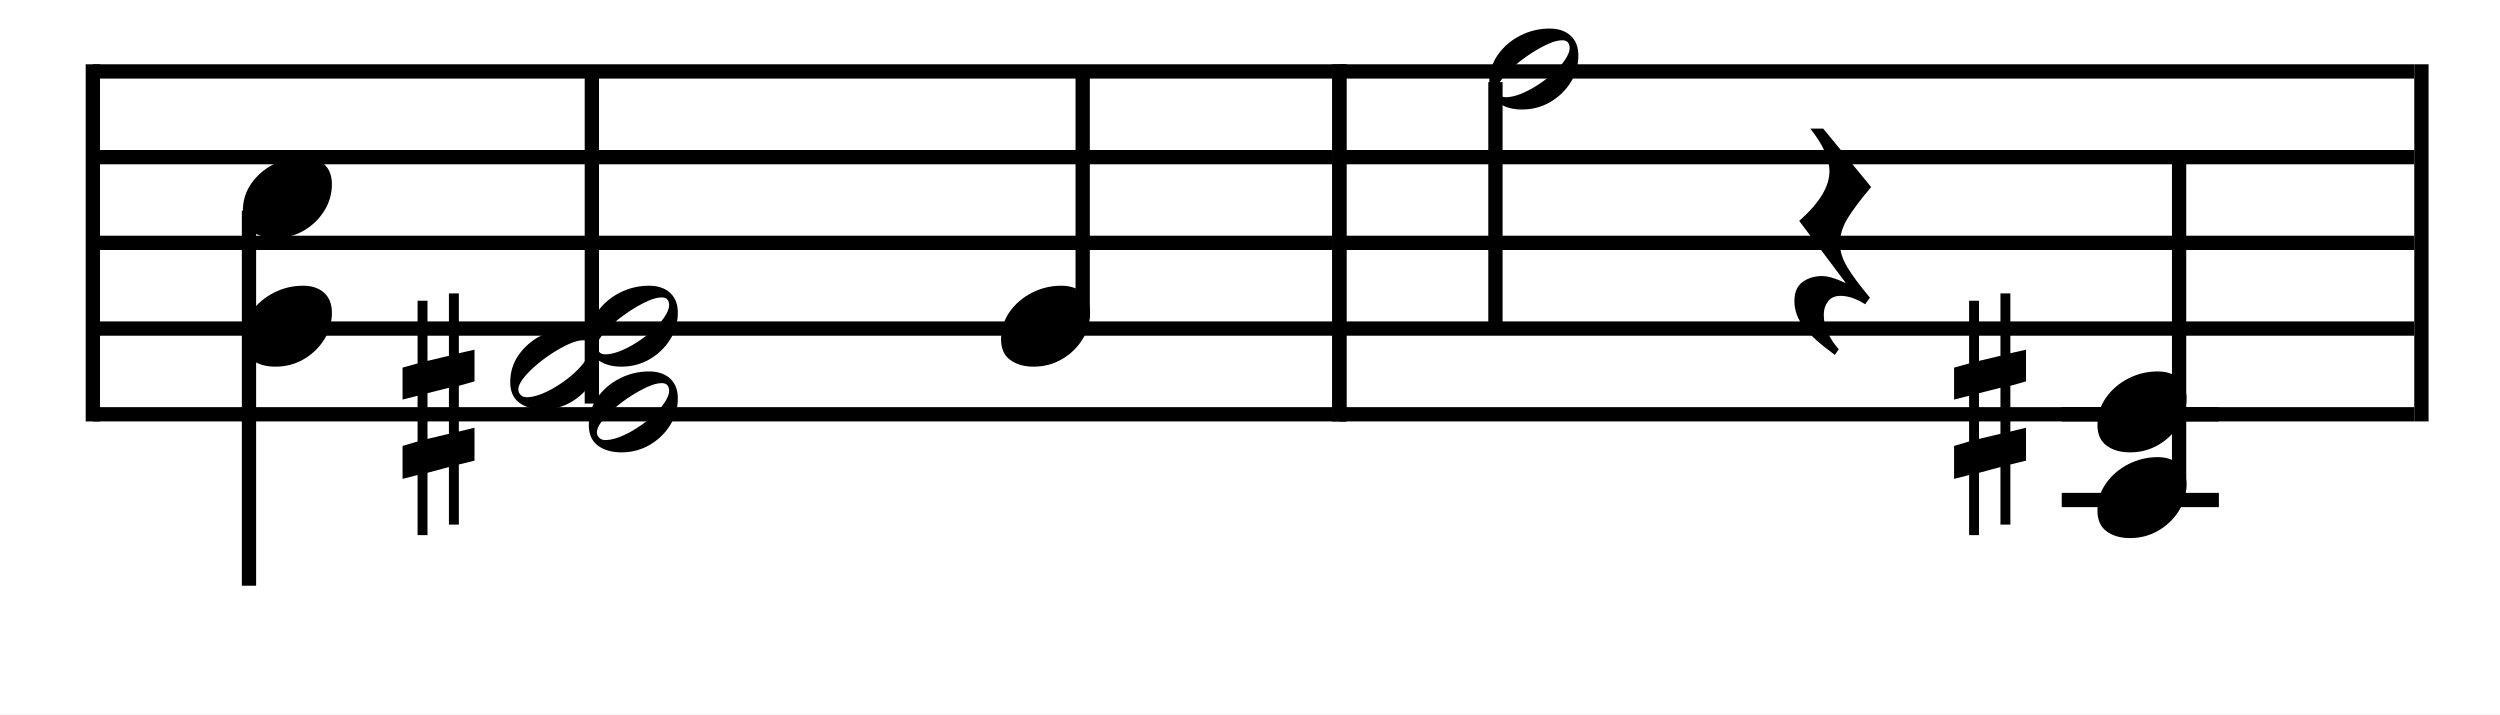
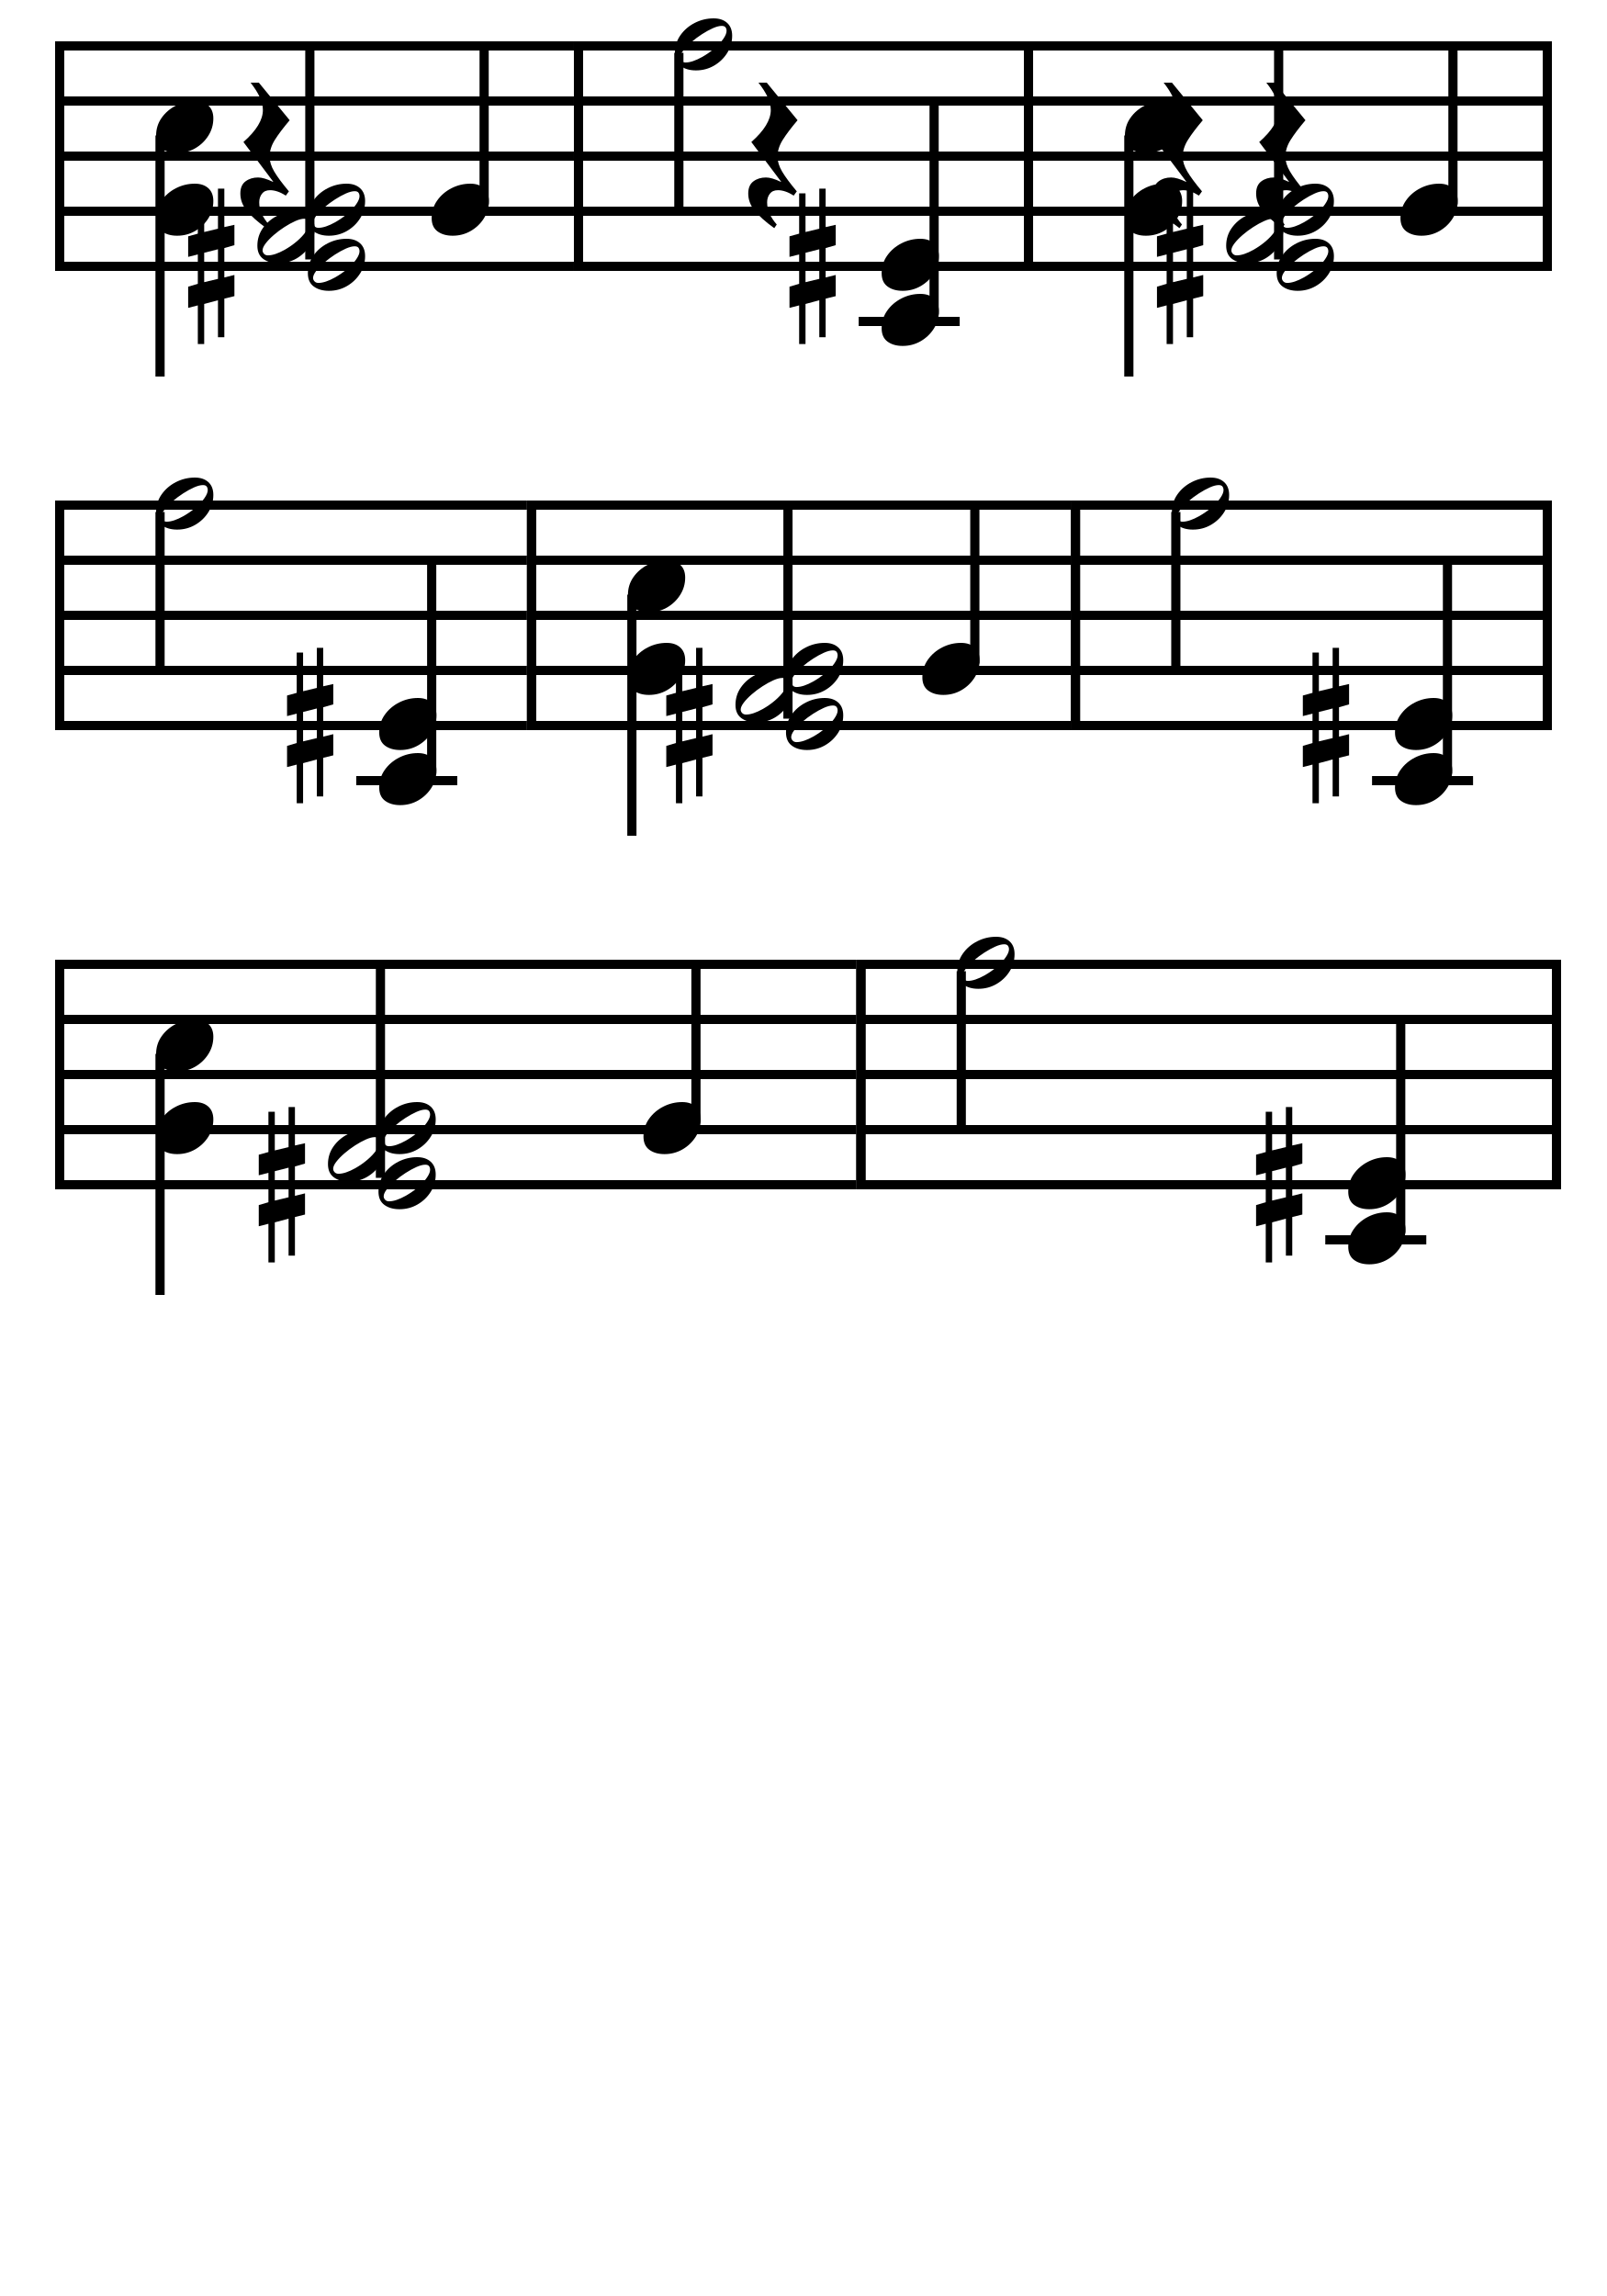
- <svg xmlns="http://www.w3.org/2000/svg" height="100" width="350">
-   <rect fill="#fff" height="100" width="350" x="0" y="0" />
+ <svg xmlns="http://www.w3.org/2000/svg" height="500" width="350">
+   <rect fill="#fff" height="500" width="350" x="0" y="0" />
  <path d="M38.575 33.332Q36.56 33.332,35.28 32.388Q34 31.443,34 29.513Q34 27.372,35.196 25.672Q36.392 23.973,38.323 22.986Q40.253 22,42.436 22Q44.283 22,45.374 22.986Q46.465 23.973,46.465 25.777Q46.465 27.834,45.374 29.555Q44.283 31.275,42.499 32.304Q40.715 33.332,38.575 33.332Z" fill="#000" />
  <path d="M38.575 51.332Q36.56 51.332,35.28 50.388Q34 49.443,34 47.513Q34 45.372,35.196 43.672Q36.392 41.973,38.323 40.986Q40.253 40,42.436 40Q44.283 40,45.374 40.986Q46.465 41.973,46.465 43.777Q46.465 45.834,45.374 47.555Q44.283 49.275,42.499 50.304Q40.715 51.332,38.575 51.332Z" fill="#000" />
  <line stroke="#000" stroke-width="2" x1="34.857" x2="34.857" y1="29.5" y2="82" />
-   <path d="M58.462 61.805L58.462 55.403L56.358 55.941L56.358 51.464L58.462 50.882L58.462 42.107L59.85 42.107L59.85 50.524L62.849 49.807L62.849 41.078L64.237 41.078L64.237 49.449L66.431 48.957L66.431 53.389L64.237 54.016L64.237 60.417L66.431 59.88L66.431 64.491L64.237 65.029L64.237 73.445L62.849 73.445L62.849 65.387L59.85 66.193L59.85 74.922L58.462 74.922L58.462 66.506L56.358 67.043L56.358 62.432L58.462 61.805ZM62.849 60.731L62.849 54.284L59.85 55.045L59.85 61.447L62.849 60.731Z" fill="#000" />
-   <path d="M87.005 63.332Q84.991 63.332,83.711 62.388Q82.431 61.443,82.431 59.513Q82.431 57.372,83.627 55.672Q84.823 53.973,86.753 52.986Q88.684 52,90.866 52Q92.713 52,93.804 52.986Q94.896 53.973,94.896 55.777Q94.896 57.834,93.804 59.555Q92.713 61.275,90.929 62.304Q89.146 63.332,87.005 63.332ZM83.564 60.52Q83.564 60.94,83.878 61.275Q84.193 61.611,84.739 61.611Q86.208 61.611,88.39 60.394Q89.859 59.555,91.055 58.526Q92.251 57.498,92.965 56.47Q93.678 55.442,93.678 54.728Q93.678 54.266,93.448 53.952Q93.217 53.637,92.629 53.637Q91.832 53.637,90.699 54.14Q89.565 54.644,88.327 55.442Q87.089 56.239,85.998 57.183Q84.907 58.128,84.235 59.009Q83.564 59.89,83.564 60.52Z" fill="#000" />
-   <path d="M76.005 57.332Q73.991 57.332,72.711 56.388Q71.431 55.443,71.431 53.513Q71.431 51.372,72.627 49.672Q73.823 47.973,75.753 46.986Q77.684 46,79.866 46Q81.713 46,82.804 46.986Q83.896 47.973,83.896 49.777Q83.896 51.834,82.804 53.555Q81.713 55.275,79.929 56.304Q78.146 57.332,76.005 57.332ZM72.564 54.52Q72.564 54.94,72.878 55.275Q73.193 55.611,73.739 55.611Q75.208 55.611,77.39 54.394Q78.859 53.555,80.055 52.526Q81.251 51.498,81.965 50.47Q82.678 49.442,82.678 48.728Q82.678 48.266,82.448 47.952Q82.217 47.637,81.629 47.637Q80.832 47.637,79.699 48.14Q78.565 48.644,77.327 49.442Q76.089 50.239,74.998 51.183Q73.907 52.128,73.235 53.009Q72.564 53.89,72.564 54.52Z" fill="#000" />
-   <path d="M87.005 51.332Q84.991 51.332,83.711 50.388Q82.431 49.443,82.431 47.513Q82.431 45.372,83.627 43.672Q84.823 41.973,86.753 40.986Q88.684 40,90.866 40Q92.713 40,93.804 40.986Q94.896 41.973,94.896 43.777Q94.896 45.834,93.804 47.555Q92.713 49.275,90.929 50.304Q89.146 51.332,87.005 51.332ZM83.564 48.52Q83.564 48.94,83.878 49.275Q84.193 49.611,84.739 49.611Q86.208 49.611,88.39 48.394Q89.859 47.555,91.055 46.526Q92.251 45.498,92.965 44.47Q93.678 43.442,93.678 42.728Q93.678 42.266,93.448 41.952Q93.217 41.637,92.629 41.637Q91.832 41.637,90.699 42.14Q89.565 42.644,88.327 43.442Q87.089 44.239,85.998 45.183Q84.907 46.128,84.235 47.009Q83.564 47.89,83.564 48.52Z" fill="#000" />
-   <line stroke="#000" stroke-width="2" x1="82.859" x2="82.859" y1="10" y2="56.5" />
-   <path d="M144.721 51.332Q142.706 51.332,141.426 50.388Q140.146 49.443,140.146 47.513Q140.146 45.372,141.342 43.672Q142.538 41.973,144.469 40.986Q146.4 40,148.582 40Q150.429 40,151.52 40.986Q152.611 41.973,152.611 43.777Q152.611 45.834,151.52 47.555Q150.429 49.275,148.645 50.304Q146.861 51.332,144.721 51.332Z" fill="#000" />
-   <line stroke="#000" stroke-width="2" x1="151.575" x2="151.575" y1="10" y2="44.5" />
-   <line stroke="#000" stroke-width="2" x1="13" x2="186.504" y1="10" y2="10" />
-   <line stroke="#000" stroke-width="2" x1="13" x2="186.504" y1="22" y2="22" />
-   <line stroke="#000" stroke-width="2" x1="13" x2="186.504" y1="34" y2="34" />
-   <line stroke="#000" stroke-width="2" x1="13" x2="186.504" y1="46" y2="46" />
-   <line stroke="#000" stroke-width="2" x1="13" x2="186.504" y1="58" y2="58" />
+   <path d="M43.085 61.805L43.085 55.403L40.981 55.941L40.981 51.464L43.085 50.882L43.085 42.107L44.473 42.107L44.473 50.524L47.472 49.807L47.472 41.078L48.86 41.078L48.86 49.449L51.054 48.957L51.054 53.389L48.86 54.016L48.86 60.417L51.054 59.88L51.054 64.491L48.86 65.029L48.86 73.445L47.472 73.445L47.472 65.387L44.473 66.193L44.473 74.922L43.085 74.922L43.085 66.506L40.981 67.043L40.981 62.432L43.085 61.805ZM47.472 60.731L47.472 54.284L44.473 55.045L44.473 61.447L47.472 60.731Z" fill="#000" />
+   <path d="M71.628 63.332Q69.614 63.332,68.334 62.388Q67.054 61.443,67.054 59.513Q67.054 57.372,68.25 55.672Q69.446 53.973,71.377 52.986Q73.307 52,75.49 52Q77.336 52,78.428 52.986Q79.519 53.973,79.519 55.777Q79.519 57.834,78.428 59.555Q77.336 61.275,75.553 62.304Q73.769 63.332,71.628 63.332ZM68.187 60.52Q68.187 60.94,68.502 61.275Q68.816 61.611,69.362 61.611Q70.831 61.611,73.013 60.394Q74.482 59.555,75.679 58.526Q76.875 57.498,77.588 56.47Q78.302 55.442,78.302 54.728Q78.302 54.266,78.071 53.952Q77.84 53.637,77.252 53.637Q76.455 53.637,75.322 54.14Q74.189 54.644,72.95 55.442Q71.712 56.239,70.621 57.183Q69.53 58.128,68.858 59.009Q68.187 59.89,68.187 60.52Z" fill="#000" />
+   <path d="M60.628 57.332Q58.614 57.332,57.334 56.388Q56.054 55.443,56.054 53.513Q56.054 51.372,57.25 49.672Q58.446 47.973,60.377 46.986Q62.307 46,64.49 46Q66.336 46,67.428 46.986Q68.519 47.973,68.519 49.777Q68.519 51.834,67.428 53.555Q66.336 55.275,64.553 56.304Q62.769 57.332,60.628 57.332ZM57.187 54.52Q57.187 54.94,57.502 55.275Q57.816 55.611,58.362 55.611Q59.831 55.611,62.013 54.394Q63.482 53.555,64.679 52.526Q65.875 51.498,66.588 50.47Q67.302 49.442,67.302 48.728Q67.302 48.266,67.071 47.952Q66.84 47.637,66.252 47.637Q65.455 47.637,64.322 48.14Q63.189 48.644,61.95 49.442Q60.712 50.239,59.621 51.183Q58.53 52.128,57.858 53.009Q57.187 53.89,57.187 54.52Z" fill="#000" />
+   <path d="M71.628 51.332Q69.614 51.332,68.334 50.388Q67.054 49.443,67.054 47.513Q67.054 45.372,68.25 43.672Q69.446 41.973,71.377 40.986Q73.307 40,75.49 40Q77.336 40,78.428 40.986Q79.519 41.973,79.519 43.777Q79.519 45.834,78.428 47.555Q77.336 49.275,75.553 50.304Q73.769 51.332,71.628 51.332ZM68.187 48.52Q68.187 48.94,68.502 49.275Q68.816 49.611,69.362 49.611Q70.831 49.611,73.013 48.394Q74.482 47.555,75.679 46.526Q76.875 45.498,77.588 44.47Q78.302 43.442,78.302 42.728Q78.302 42.266,78.071 41.952Q77.84 41.637,77.252 41.637Q76.455 41.637,75.322 42.14Q74.189 42.644,72.95 43.442Q71.712 44.239,70.621 45.183Q69.53 46.128,68.858 47.009Q68.187 47.89,68.187 48.52Z" fill="#000" />
+   <line stroke="#000" stroke-width="2" x1="67.482" x2="67.482" y1="10" y2="56.5" />
+   <path d="M98.59 51.332Q96.576 51.332,95.296 50.388Q94.016 49.443,94.016 47.513Q94.016 45.372,95.212 43.672Q96.408 41.973,98.339 40.986Q100.269 40,102.452 40Q104.298 40,105.39 40.986Q106.481 41.973,106.481 43.777Q106.481 45.834,105.39 47.555Q104.298 49.275,102.515 50.304Q100.731 51.332,98.59 51.332Z" fill="#000" />
+   <line stroke="#000" stroke-width="2" x1="105.444" x2="105.444" y1="10" y2="44.5" />
+   <line stroke="#000" stroke-width="2" x1="13" x2="124.997" y1="10" y2="10" />
+   <line stroke="#000" stroke-width="2" x1="13" x2="124.997" y1="22" y2="22" />
+   <line stroke="#000" stroke-width="2" x1="13" x2="124.997" y1="34" y2="34" />
+   <line stroke="#000" stroke-width="2" x1="13" x2="124.997" y1="46" y2="46" />
+   <line stroke="#000" stroke-width="2" x1="13" x2="124.997" y1="58" y2="58" />
  <line stroke="#000" stroke-width="2" x1="13" x2="13" y1="9" y2="59" />
-   <line stroke="#000" stroke-width="2" x1="187.504" x2="187.504" y1="9" y2="59" />
-   <path d="M213.079 15.332Q211.064 15.332,209.784 14.388Q208.504 13.443,208.504 11.513Q208.504 9.372,209.7 7.672Q210.896 5.973,212.827 4.986Q214.757 4,216.94 4Q218.786 4,219.878 4.986Q220.969 5.973,220.969 7.777Q220.969 9.834,219.878 11.555Q218.786 13.275,217.003 14.304Q215.219 15.332,213.079 15.332ZM209.637 12.52Q209.637 12.94,209.952 13.275Q210.267 13.611,210.812 13.611Q212.281 13.611,214.464 12.394Q215.933 11.555,217.129 10.526Q218.325 9.498,219.038 8.47Q219.752 7.442,219.752 6.728Q219.752 6.266,219.521 5.952Q219.29 5.637,218.702 5.637Q217.905 5.637,216.772 6.14Q215.639 6.644,214.401 7.442Q213.162 8.239,212.071 9.183Q210.98 10.128,210.309 11.009Q209.637 11.89,209.637 12.52Z" fill="#000" />
-   <line stroke="#000" stroke-width="2" x1="209.361" x2="209.361" y1="11.5" y2="46" />
+   <line stroke="#000" stroke-width="2" x1="125.997" x2="125.997" y1="9" y2="59" />
+   <path d="M151.571 15.332Q149.557 15.332,148.277 14.388Q146.997 13.443,146.997 11.513Q146.997 9.372,148.193 7.672Q149.389 5.973,151.32 4.986Q153.25 4,155.433 4Q157.279 4,158.37 4.986Q159.462 5.973,159.462 7.777Q159.462 9.834,158.37 11.555Q157.279 13.275,155.496 14.304Q153.712 15.332,151.571 15.332ZM148.13 12.52Q148.13 12.94,148.445 13.275Q148.759 13.611,149.305 13.611Q150.774 13.611,152.956 12.394Q154.425 11.555,155.621 10.526Q156.818 9.498,157.531 8.47Q158.245 7.442,158.245 6.728Q158.245 6.266,158.014 5.952Q157.783 5.637,157.195 5.637Q156.398 5.637,155.265 6.14Q154.132 6.644,152.893 7.442Q151.655 8.239,150.564 9.183Q149.473 10.128,148.801 11.009Q148.13 11.89,148.13 12.52Z" fill="#000" />
+   <line stroke="#000" stroke-width="2" x1="147.854" x2="147.854" y1="11.5" y2="46" />
+   <path d="M166.993 18L173.708 26.184Q171.609 28.66,170.476 30.465Q169.343 32.27,169.343 34.116Q169.343 35.669,170.35 37.369Q171.358 39.069,173.54 41.671L172.869 42.594Q171.022 41.419,169.427 41.419Q168.252 41.419,167.664 42.196Q167.077 42.972,167.077 44.063Q167.077 45.406,167.643 46.602Q168.21 47.799,169.175 48.89L168.63 49.687Q165.734 47.589,164.349 45.868Q162.964 44.147,162.964 42.133Q162.964 40.328,164.097 39.489Q165.23 38.649,166.825 38.649Q168.084 38.649,170.098 39.614L170.098 39.531L163.635 30.927Q167.874 27.191,167.874 23.96Q167.874 21.4,165.188 18L166.993 18Z" fill="#000" />
+   <path d="M174.051 61.805L174.051 55.403L171.947 55.941L171.947 51.464L174.051 50.882L174.051 42.107L175.439 42.107L175.439 50.524L178.438 49.807L178.438 41.078L179.826 41.078L179.826 49.449L182.02 48.957L182.02 53.389L179.826 54.016L179.826 60.417L182.02 59.88L182.02 64.491L179.826 65.029L179.826 73.445L178.438 73.445L178.438 65.387L175.439 66.193L175.439 74.922L174.051 74.922L174.051 66.506L171.947 67.043L171.947 62.432L174.051 61.805ZM178.438 60.731L178.438 54.284L175.439 55.045L175.439 61.447L178.438 60.731Z" fill="#000" />
+   <path d="M196.595 75.332Q194.58 75.332,193.3 74.388Q192.02 73.443,192.02 71.513Q192.02 69.372,193.216 67.672Q194.412 65.973,196.343 64.986Q198.273 64,200.456 64Q202.302 64,203.394 64.986Q204.485 65.973,204.485 67.777Q204.485 69.834,203.394 71.555Q202.302 73.275,200.519 74.304Q198.735 75.332,196.595 75.332Z" fill="#000" />
+   <path d="M196.595 63.332Q194.58 63.332,193.3 62.388Q192.02 61.443,192.02 59.513Q192.02 57.372,193.216 55.672Q194.412 53.973,196.343 52.986Q198.273 52,200.456 52Q202.302 52,203.394 52.986Q204.485 53.973,204.485 55.777Q204.485 57.834,203.394 59.555Q202.302 61.275,200.519 62.304Q198.735 63.332,196.595 63.332Z" fill="#000" />
+   <line stroke="#000" stroke-width="2" x1="187.02" x2="209.02" y1="58" y2="58" />
+   <line stroke="#000" stroke-width="2" x1="187.02" x2="209.02" y1="70" y2="70" />
+   <line stroke="#000" stroke-width="2" x1="203.448" x2="203.448" y1="22" y2="68.5" />
+   <line stroke="#000" stroke-width="2" x1="125.997" x2="223.003" y1="10" y2="10" />
+   <line stroke="#000" stroke-width="2" x1="125.997" x2="223.003" y1="22" y2="22" />
+   <line stroke="#000" stroke-width="2" x1="125.997" x2="223.003" y1="34" y2="34" />
+   <line stroke="#000" stroke-width="2" x1="125.997" x2="223.003" y1="46" y2="46" />
+   <line stroke="#000" stroke-width="2" x1="125.997" x2="223.003" y1="58" y2="58" />
+   <line stroke="#000" stroke-width="2" x1="125.997" x2="125.997" y1="9" y2="59" />
+   <line stroke="#000" stroke-width="2" x1="224.003" x2="224.003" y1="9" y2="59" />
+   <path d="M249.578 33.332Q247.563 33.332,246.283 32.388Q245.003 31.443,245.003 29.513Q245.003 27.372,246.199 25.672Q247.396 23.973,249.326 22.986Q251.257 22,253.439 22Q255.286 22,256.377 22.986Q257.468 23.973,257.468 25.777Q257.468 27.834,256.377 29.555Q255.286 31.275,253.502 32.304Q251.718 33.332,249.578 33.332Z" fill="#000" />
+   <path d="M249.578 51.332Q247.563 51.332,246.283 50.388Q245.003 49.443,245.003 47.513Q245.003 45.372,246.199 43.672Q247.396 41.973,249.326 40.986Q251.257 40,253.439 40Q255.286 40,256.377 40.986Q257.468 41.973,257.468 43.777Q257.468 45.834,256.377 47.555Q255.286 49.275,253.502 50.304Q251.718 51.332,249.578 51.332Z" fill="#000" />
+   <line stroke="#000" stroke-width="2" x1="245.86" x2="245.86" y1="29.5" y2="82" />
+   <path d="M254.088 61.805L254.088 55.403L251.984 55.941L251.984 51.464L254.088 50.882L254.088 42.107L255.476 42.107L255.476 50.524L258.476 49.807L258.476 41.078L259.863 41.078L259.863 49.449L262.057 48.957L262.057 53.389L259.863 54.016L259.863 60.417L262.057 59.88L262.057 64.491L259.863 65.029L259.863 73.445L258.476 73.445L258.476 65.387L255.476 66.193L255.476 74.922L254.088 74.922L254.088 66.506L251.984 67.043L251.984 62.432L254.088 61.805ZM258.476 60.731L258.476 54.284L255.476 55.045L255.476 61.447L258.476 60.731Z" fill="#000" />
+   <path d="M282.632 63.332Q280.617 63.332,279.337 62.388Q278.057 61.443,278.057 59.513Q278.057 57.372,279.253 55.672Q280.449 53.973,282.38 52.986Q284.311 52,286.493 52Q288.34 52,289.431 52.986Q290.522 53.973,290.522 55.777Q290.522 57.834,289.431 59.555Q288.34 61.275,286.556 62.304Q284.772 63.332,282.632 63.332ZM279.19 60.52Q279.19 60.94,279.505 61.275Q279.82 61.611,280.365 61.611Q281.834 61.611,284.017 60.394Q285.486 59.555,286.682 58.526Q287.878 57.498,288.591 56.47Q289.305 55.442,289.305 54.728Q289.305 54.266,289.074 53.952Q288.843 53.637,288.256 53.637Q287.458 53.637,286.325 54.14Q285.192 54.644,283.954 55.442Q282.716 56.239,281.624 57.183Q280.533 58.128,279.862 59.009Q279.19 59.89,279.19 60.52Z" fill="#000" />
+   <path d="M271.632 57.332Q269.617 57.332,268.337 56.388Q267.057 55.443,267.057 53.513Q267.057 51.372,268.253 49.672Q269.449 47.973,271.38 46.986Q273.311 46,275.493 46Q277.34 46,278.431 46.986Q279.522 47.973,279.522 49.777Q279.522 51.834,278.431 53.555Q277.34 55.275,275.556 56.304Q273.772 57.332,271.632 57.332ZM268.19 54.52Q268.19 54.94,268.505 55.275Q268.82 55.611,269.365 55.611Q270.834 55.611,273.017 54.394Q274.486 53.555,275.682 52.526Q276.878 51.498,277.591 50.47Q278.305 49.442,278.305 48.728Q278.305 48.266,278.074 47.952Q277.843 47.637,277.256 47.637Q276.458 47.637,275.325 48.14Q274.192 48.644,272.954 49.442Q271.716 50.239,270.624 51.183Q269.533 52.128,268.862 53.009Q268.19 53.89,268.19 54.52Z" fill="#000" />
+   <path d="M282.632 51.332Q280.617 51.332,279.337 50.388Q278.057 49.443,278.057 47.513Q278.057 45.372,279.253 43.672Q280.449 41.973,282.38 40.986Q284.311 40,286.493 40Q288.34 40,289.431 40.986Q290.522 41.973,290.522 43.777Q290.522 45.834,289.431 47.555Q288.34 49.275,286.556 50.304Q284.772 51.332,282.632 51.332ZM279.19 48.52Q279.19 48.94,279.505 49.275Q279.82 49.611,280.365 49.611Q281.834 49.611,284.017 48.394Q285.486 47.555,286.682 46.526Q287.878 45.498,288.591 44.47Q289.305 43.442,289.305 42.728Q289.305 42.266,289.074 41.952Q288.843 41.637,288.256 41.637Q287.458 41.637,286.325 42.14Q285.192 42.644,283.954 43.442Q282.716 44.239,281.624 45.183Q280.533 46.128,279.862 47.009Q279.19 47.89,279.19 48.52Z" fill="#000" />
+   <line stroke="#000" stroke-width="2" x1="278.486" x2="278.486" y1="10" y2="56.5" />
+   <path d="M309.594 51.332Q307.579 51.332,306.299 50.388Q305.019 49.443,305.019 47.513Q305.019 45.372,306.215 43.672Q307.411 41.973,309.342 40.986Q311.273 40,313.455 40Q315.302 40,316.393 40.986Q317.484 41.973,317.484 43.777Q317.484 45.834,316.393 47.555Q315.302 49.275,313.518 50.304Q311.734 51.332,309.594 51.332Z" fill="#000" />
+   <line stroke="#000" stroke-width="2" x1="316.448" x2="316.448" y1="10" y2="44.5" />
+   <line stroke="#000" stroke-width="2" x1="224.003" x2="336" y1="10" y2="10" />
+   <line stroke="#000" stroke-width="2" x1="224.003" x2="336" y1="22" y2="22" />
+   <line stroke="#000" stroke-width="2" x1="224.003" x2="336" y1="34" y2="34" />
+   <line stroke="#000" stroke-width="2" x1="224.003" x2="336" y1="46" y2="46" />
+   <line stroke="#000" stroke-width="2" x1="224.003" x2="336" y1="58" y2="58" />
+   <line stroke="#000" stroke-width="2" x1="224.003" x2="224.003" y1="9" y2="59" />
+   <line stroke="#000" stroke-width="2" x1="337" x2="337" y1="9" y2="59" />
+   <path d="M38.575 115.332Q36.56 115.332,35.28 114.388Q34 113.443,34 111.513Q34 109.372,35.196 107.672Q36.392 105.973,38.323 104.986Q40.253 104,42.436 104Q44.283 104,45.374 104.986Q46.465 105.973,46.465 107.777Q46.465 109.834,45.374 111.555Q44.283 113.275,42.499 114.304Q40.715 115.332,38.575 115.332ZM35.133 112.52Q35.133 112.94,35.448 113.275Q35.763 113.611,36.308 113.611Q37.777 113.611,39.96 112.394Q41.429 111.555,42.625 110.526Q43.821 109.498,44.534 108.47Q45.248 107.442,45.248 106.728Q45.248 106.266,45.017 105.952Q44.786 105.637,44.199 105.637Q43.401 105.637,42.268 106.14Q41.135 106.644,39.897 107.442Q38.659 108.239,37.567 109.183Q36.476 110.128,35.805 111.009Q35.133 111.89,35.133 112.52Z" fill="#000" />
+   <line stroke="#000" stroke-width="2" x1="34.857" x2="34.857" y1="111.5" y2="146" />
+   <path d="M56.375 18L63.091 26.184Q60.992 28.66,59.859 30.465Q58.726 32.27,58.726 34.116Q58.726 35.669,59.733 37.369Q60.74 39.069,62.923 41.671L62.251 42.594Q60.405 41.419,58.81 41.419Q57.635 41.419,57.047 42.196Q56.459 42.972,56.459 44.063Q56.459 45.406,57.026 46.602Q57.593 47.799,58.558 48.89L58.012 49.687Q55.116 47.589,53.731 45.868Q52.346 44.147,52.346 42.133Q52.346 40.328,53.48 39.489Q54.613 38.649,56.208 38.649Q57.467 38.649,59.481 39.614L59.481 39.531L53.018 30.927Q57.257 27.191,57.257 23.96Q57.257 21.4,54.571 18L56.375 18Z" fill="#000" />
+   <path d="M64.624 161.805L64.624 155.403L62.52 155.941L62.52 151.464L64.624 150.882L64.624 142.107L66.011 142.107L66.011 150.524L69.011 149.808L69.011 141.078L70.399 141.078L70.399 149.449L72.592 148.957L72.592 153.389L70.399 154.016L70.399 160.417L72.592 159.88L72.592 164.491L70.399 165.029L70.399 173.445L69.011 173.445L69.011 165.387L66.011 166.192L66.011 174.922L64.624 174.922L64.624 166.506L62.52 167.043L62.52 162.432L64.624 161.805ZM69.011 160.731L69.011 154.284L66.011 155.045L66.011 161.447L69.011 160.731Z" fill="#000" />
+   <path d="M87.167 175.332Q85.153 175.332,83.872 174.388Q82.592 173.443,82.592 171.513Q82.592 169.372,83.788 167.672Q84.985 165.973,86.915 164.986Q88.846 164,91.028 164Q92.875 164,93.966 164.986Q95.057 165.973,95.057 167.777Q95.057 169.834,93.966 171.555Q92.875 173.275,91.091 174.304Q89.308 175.332,87.167 175.332Z" fill="#000" />
+   <path d="M87.167 163.332Q85.153 163.332,83.872 162.388Q82.592 161.443,82.592 159.513Q82.592 157.372,83.788 155.672Q84.985 153.973,86.915 152.986Q88.846 152,91.028 152Q92.875 152,93.966 152.986Q95.057 153.973,95.057 155.777Q95.057 157.834,93.966 159.555Q92.875 161.275,91.091 162.304Q89.308 163.332,87.167 163.332Z" fill="#000" />
+   <line stroke="#000" stroke-width="2" x1="77.592" x2="99.592" y1="158" y2="158" />
+   <line stroke="#000" stroke-width="2" x1="77.592" x2="99.592" y1="170" y2="170" />
+   <line stroke="#000" stroke-width="2" x1="94.021" x2="94.021" y1="122" y2="168.5" />
+   <line stroke="#000" stroke-width="2" x1="13" x2="114.766" y1="110" y2="110" />
+   <line stroke="#000" stroke-width="2" x1="13" x2="114.766" y1="122" y2="122" />
+   <line stroke="#000" stroke-width="2" x1="13" x2="114.766" y1="134" y2="134" />
+   <line stroke="#000" stroke-width="2" x1="13" x2="114.766" y1="146" y2="146" />
+   <line stroke="#000" stroke-width="2" x1="13" x2="114.766" y1="158" y2="158" />
+   <line stroke="#000" stroke-width="2" x1="13" x2="13" y1="109" y2="159" />
+   <line stroke="#000" stroke-width="2" x1="115.766" x2="115.766" y1="109" y2="159" />
+   <path d="M141.34 133.332Q139.326 133.332,138.046 132.388Q136.766 131.443,136.766 129.513Q136.766 127.372,137.962 125.672Q139.158 123.973,141.088 122.986Q143.019 122,145.201 122Q147.048 122,148.139 122.986Q149.231 123.973,149.231 125.777Q149.231 127.834,148.139 129.555Q147.048 131.275,145.264 132.304Q143.481 133.332,141.34 133.332Z" fill="#000" />
+   <path d="M141.34 151.332Q139.326 151.332,138.046 150.388Q136.766 149.443,136.766 147.513Q136.766 145.372,137.962 143.672Q139.158 141.973,141.088 140.986Q143.019 140,145.201 140Q147.048 140,148.139 140.986Q149.231 141.973,149.231 143.777Q149.231 145.834,148.139 147.555Q147.048 149.275,145.264 150.304Q143.481 151.332,141.34 151.332Z" fill="#000" />
+   <line stroke="#000" stroke-width="2" x1="137.623" x2="137.623" y1="129.5" y2="182" />
+   <path d="M147.219 161.805L147.219 155.403L145.115 155.941L145.115 151.464L147.219 150.882L147.219 142.107L148.606 142.107L148.606 150.524L151.606 149.808L151.606 141.078L152.994 141.078L152.994 149.449L155.187 148.957L155.187 153.389L152.994 154.016L152.994 160.417L155.187 159.88L155.187 164.491L152.994 165.029L152.994 173.445L151.606 173.445L151.606 165.387L148.606 166.192L148.606 174.922L147.219 174.922L147.219 166.506L145.115 167.043L145.115 162.432L147.219 161.805ZM151.606 160.731L151.606 154.284L148.606 155.045L148.606 161.447L151.606 160.731Z" fill="#000" />
+   <path d="M175.762 163.332Q173.747 163.332,172.467 162.388Q171.187 161.443,171.187 159.513Q171.187 157.372,172.383 155.672Q173.58 153.973,175.51 152.986Q177.441 152,179.623 152Q181.47 152,182.561 152.986Q183.652 153.973,183.652 155.777Q183.652 157.834,182.561 159.555Q181.47 161.275,179.686 162.304Q177.903 163.332,175.762 163.332ZM172.321 160.52Q172.321 160.94,172.635 161.275Q172.95 161.611,173.496 161.611Q174.965 161.611,177.147 160.394Q178.616 159.555,179.812 158.526Q181.008 157.498,181.722 156.47Q182.435 155.442,182.435 154.728Q182.435 154.266,182.204 153.952Q181.974 153.637,181.386 153.637Q180.589 153.637,179.455 154.14Q178.322 154.644,177.084 155.442Q175.846 156.239,174.755 157.183Q173.664 158.128,172.992 159.009Q172.321 159.89,172.321 160.52Z" fill="#000" />
+   <path d="M164.762 157.332Q162.747 157.332,161.467 156.388Q160.187 155.443,160.187 153.513Q160.187 151.372,161.383 149.672Q162.58 147.973,164.51 146.986Q166.441 146,168.623 146Q170.47 146,171.561 146.986Q172.652 147.973,172.652 149.777Q172.652 151.834,171.561 153.555Q170.47 155.275,168.686 156.304Q166.903 157.332,164.762 157.332ZM161.321 154.52Q161.321 154.94,161.635 155.275Q161.95 155.611,162.496 155.611Q163.965 155.611,166.147 154.394Q167.616 153.555,168.812 152.526Q170.008 151.498,170.722 150.47Q171.435 149.442,171.435 148.728Q171.435 148.266,171.204 147.952Q170.974 147.637,170.386 147.637Q169.589 147.637,168.455 148.14Q167.322 148.644,166.084 149.442Q164.846 150.239,163.755 151.183Q162.664 152.128,161.992 153.009Q161.321 153.89,161.321 154.52Z" fill="#000" />
+   <path d="M175.762 151.332Q173.747 151.332,172.467 150.388Q171.187 149.443,171.187 147.513Q171.187 145.372,172.383 143.672Q173.58 141.973,175.51 140.986Q177.441 140,179.623 140Q181.47 140,182.561 140.986Q183.652 141.973,183.652 143.777Q183.652 145.834,182.561 147.555Q181.47 149.275,179.686 150.304Q177.903 151.332,175.762 151.332ZM172.321 148.52Q172.321 148.94,172.635 149.275Q172.95 149.611,173.496 149.611Q174.965 149.611,177.147 148.394Q178.616 147.555,179.812 146.526Q181.008 145.498,181.722 144.47Q182.435 143.442,182.435 142.728Q182.435 142.266,182.204 141.952Q181.974 141.637,181.386 141.637Q180.589 141.637,179.455 142.14Q178.322 142.644,177.084 143.442Q175.846 144.239,174.755 145.183Q173.664 146.128,172.992 147.009Q172.321 147.89,172.321 148.52Z" fill="#000" />
+   <line stroke="#000" stroke-width="2" x1="171.616" x2="171.616" y1="110" y2="156.5" />
+   <path d="M205.46 151.332Q203.446 151.332,202.166 150.388Q200.885 149.443,200.885 147.513Q200.885 145.372,202.082 143.672Q203.278 141.973,205.208 140.986Q207.139 140,209.321 140Q211.168 140,212.259 140.986Q213.35 141.973,213.35 143.777Q213.35 145.834,212.259 147.555Q211.168 149.275,209.384 150.304Q207.601 151.332,205.46 151.332Z" fill="#000" />
+   <line stroke="#000" stroke-width="2" x1="212.314" x2="212.314" y1="110" y2="144.5" />
+   <line stroke="#000" stroke-width="2" x1="115.766" x2="233.234" y1="110" y2="110" />
+   <line stroke="#000" stroke-width="2" x1="115.766" x2="233.234" y1="122" y2="122" />
+   <line stroke="#000" stroke-width="2" x1="115.766" x2="233.234" y1="134" y2="134" />
+   <line stroke="#000" stroke-width="2" x1="115.766" x2="233.234" y1="146" y2="146" />
+   <line stroke="#000" stroke-width="2" x1="115.766" x2="233.234" y1="158" y2="158" />
+   <line stroke="#000" stroke-width="2" x1="115.766" x2="115.766" y1="109" y2="159" />
+   <line stroke="#000" stroke-width="2" x1="234.234" x2="234.234" y1="109" y2="159" />
+   <path d="M259.809 115.332Q257.795 115.332,256.515 114.388Q255.234 113.443,255.234 111.513Q255.234 109.372,256.431 107.672Q257.627 105.973,259.557 104.986Q261.488 104,263.67 104Q265.517 104,266.608 104.986Q267.7 105.973,267.7 107.777Q267.7 109.834,266.608 111.555Q265.517 113.275,263.733 114.304Q261.95 115.332,259.809 115.332ZM256.368 112.52Q256.368 112.94,256.682 113.275Q256.997 113.611,257.543 113.611Q259.012 113.611,261.194 112.394Q262.663 111.555,263.859 110.526Q265.055 109.498,265.769 108.47Q266.482 107.442,266.482 106.728Q266.482 106.266,266.252 105.952Q266.021 105.637,265.433 105.637Q264.636 105.637,263.502 106.14Q262.369 106.644,261.131 107.442Q259.893 108.239,258.802 109.183Q257.711 110.128,257.039 111.009Q256.368 111.89,256.368 112.52Z" fill="#000" />
+   <line stroke="#000" stroke-width="2" x1="256.092" x2="256.092" y1="111.5" y2="146" />
+   <path d="M277.61 18L284.325 26.184Q282.227 28.66,281.093 30.465Q279.96 32.27,279.96 34.116Q279.96 35.669,280.968 37.369Q281.975 39.069,284.157 41.671L283.486 42.594Q281.639 41.419,280.044 41.419Q278.869 41.419,278.281 42.196Q277.694 42.972,277.694 44.063Q277.694 45.406,278.26 46.602Q278.827 47.799,279.792 48.89L279.247 49.687Q276.351 47.589,274.966 45.868Q273.581 44.147,273.581 42.133Q273.581 40.328,274.714 39.489Q275.847 38.649,277.442 38.649Q278.701 38.649,280.716 39.614L280.716 39.531L274.252 30.927Q278.491 27.191,278.491 23.96Q278.491 21.4,275.805 18L277.61 18Z" fill="#000" />
+   <path d="M285.858 161.805L285.858 155.403L283.754 155.941L283.754 151.464L285.858 150.882L285.858 142.107L287.246 142.107L287.246 150.524L290.245 149.808L290.245 141.078L291.633 141.078L291.633 149.449L293.827 148.957L293.827 153.389L291.633 154.016L291.633 160.417L293.827 159.88L293.827 164.491L291.633 165.029L291.633 173.445L290.245 173.445L290.245 165.387L287.246 166.192L287.246 174.922L285.858 174.922L285.858 166.506L283.754 167.043L283.754 162.432L285.858 161.805ZM290.245 160.731L290.245 154.284L287.246 155.045L287.246 161.447L290.245 160.731Z" fill="#000" />
+   <path d="M308.402 175.332Q306.387 175.332,305.107 174.388Q303.827 173.443,303.827 171.513Q303.827 169.372,305.023 167.672Q306.219 165.973,308.15 164.986Q310.08 164,312.263 164Q314.109 164,315.201 164.986Q316.292 165.973,316.292 167.777Q316.292 169.834,315.201 171.555Q314.109 173.275,312.326 174.304Q310.542 175.332,308.402 175.332Z" fill="#000" />
+   <path d="M308.402 163.332Q306.387 163.332,305.107 162.388Q303.827 161.443,303.827 159.513Q303.827 157.372,305.023 155.672Q306.219 153.973,308.15 152.986Q310.08 152,312.263 152Q314.109 152,315.201 152.986Q316.292 153.973,316.292 155.777Q316.292 157.834,315.201 159.555Q314.109 161.275,312.326 162.304Q310.542 163.332,308.402 163.332Z" fill="#000" />
+   <line stroke="#000" stroke-width="2" x1="298.827" x2="320.827" y1="158" y2="158" />
+   <line stroke="#000" stroke-width="2" x1="298.827" x2="320.827" y1="170" y2="170" />
+   <line stroke="#000" stroke-width="2" x1="315.255" x2="315.255" y1="122" y2="168.5" />
+   <line stroke="#000" stroke-width="2" x1="234.234" x2="336" y1="110" y2="110" />
+   <line stroke="#000" stroke-width="2" x1="234.234" x2="336" y1="122" y2="122" />
+   <line stroke="#000" stroke-width="2" x1="234.234" x2="336" y1="134" y2="134" />
+   <line stroke="#000" stroke-width="2" x1="234.234" x2="336" y1="146" y2="146" />
+   <line stroke="#000" stroke-width="2" x1="234.234" x2="336" y1="158" y2="158" />
+   <line stroke="#000" stroke-width="2" x1="234.234" x2="234.234" y1="109" y2="159" />
+   <line stroke="#000" stroke-width="2" x1="337" x2="337" y1="109" y2="159" />
+   <path d="M38.575 233.332Q36.56 233.332,35.28 232.388Q34 231.443,34 229.513Q34 227.372,35.196 225.672Q36.392 223.973,38.323 222.986Q40.253 222,42.436 222Q44.283 222,45.374 222.986Q46.465 223.973,46.465 225.777Q46.465 227.834,45.374 229.555Q44.283 231.275,42.499 232.304Q40.715 233.332,38.575 233.332Z" fill="#000" />
+   <path d="M38.575 251.332Q36.56 251.332,35.28 250.388Q34 249.443,34 247.513Q34 245.372,35.196 243.672Q36.392 241.973,38.323 240.986Q40.253 240,42.436 240Q44.283 240,45.374 240.986Q46.465 241.973,46.465 243.777Q46.465 245.834,45.374 247.555Q44.283 249.275,42.499 250.304Q40.715 251.332,38.575 251.332Z" fill="#000" />
+   <line stroke="#000" stroke-width="2" x1="34.857" x2="34.857" y1="229.5" y2="282" />
+   <path d="M58.462 261.805L58.462 255.403L56.358 255.941L56.358 251.464L58.462 250.882L58.462 242.107L59.85 242.107L59.85 250.524L62.849 249.808L62.849 241.078L64.237 241.078L64.237 249.449L66.431 248.957L66.431 253.389L64.237 254.016L64.237 260.417L66.431 259.88L66.431 264.491L64.237 265.029L64.237 273.445L62.849 273.445L62.849 265.387L59.85 266.192L59.85 274.922L58.462 274.922L58.462 266.506L56.358 267.043L56.358 262.432L58.462 261.805ZM62.849 260.731L62.849 254.284L59.85 255.045L59.85 261.447L62.849 260.731Z" fill="#000" />
+   <path d="M87.005 263.332Q84.991 263.332,83.711 262.388Q82.431 261.443,82.431 259.513Q82.431 257.372,83.627 255.672Q84.823 253.973,86.753 252.986Q88.684 252,90.866 252Q92.713 252,93.804 252.986Q94.896 253.973,94.896 255.777Q94.896 257.834,93.804 259.555Q92.713 261.275,90.929 262.304Q89.146 263.332,87.005 263.332ZM83.564 260.52Q83.564 260.94,83.878 261.275Q84.193 261.611,84.739 261.611Q86.208 261.611,88.39 260.394Q89.859 259.555,91.055 258.526Q92.251 257.498,92.965 256.47Q93.678 255.442,93.678 254.728Q93.678 254.266,93.448 253.952Q93.217 253.637,92.629 253.637Q91.832 253.637,90.699 254.14Q89.565 254.644,88.327 255.442Q87.089 256.239,85.998 257.183Q84.907 258.128,84.235 259.009Q83.564 259.89,83.564 260.52Z" fill="#000" />
+   <path d="M76.005 257.332Q73.991 257.332,72.711 256.388Q71.431 255.443,71.431 253.513Q71.431 251.372,72.627 249.672Q73.823 247.973,75.753 246.986Q77.684 246,79.866 246Q81.713 246,82.804 246.986Q83.896 247.973,83.896 249.777Q83.896 251.834,82.804 253.555Q81.713 255.275,79.929 256.304Q78.146 257.332,76.005 257.332ZM72.564 254.52Q72.564 254.94,72.878 255.275Q73.193 255.611,73.739 255.611Q75.208 255.611,77.39 254.394Q78.859 253.555,80.055 252.526Q81.251 251.498,81.965 250.47Q82.678 249.442,82.678 248.728Q82.678 248.266,82.448 247.952Q82.217 247.637,81.629 247.637Q80.832 247.637,79.699 248.14Q78.565 248.644,77.327 249.442Q76.089 250.239,74.998 251.183Q73.907 252.128,73.235 253.009Q72.564 253.89,72.564 254.52Z" fill="#000" />
+   <path d="M87.005 251.332Q84.991 251.332,83.711 250.388Q82.431 249.443,82.431 247.513Q82.431 245.372,83.627 243.672Q84.823 241.973,86.753 240.986Q88.684 240,90.866 240Q92.713 240,93.804 240.986Q94.896 241.973,94.896 243.777Q94.896 245.834,93.804 247.555Q92.713 249.275,90.929 250.304Q89.146 251.332,87.005 251.332ZM83.564 248.52Q83.564 248.94,83.878 249.275Q84.193 249.611,84.739 249.611Q86.208 249.611,88.39 248.394Q89.859 247.555,91.055 246.526Q92.251 245.498,92.965 244.47Q93.678 243.442,93.678 242.728Q93.678 242.266,93.448 241.952Q93.217 241.637,92.629 241.637Q91.832 241.637,90.699 242.14Q89.565 242.644,88.327 243.442Q87.089 244.239,85.998 245.183Q84.907 246.128,84.235 247.009Q83.564 247.89,83.564 248.52Z" fill="#000" />
+   <line stroke="#000" stroke-width="2" x1="82.859" x2="82.859" y1="210" y2="256.5" />
+   <path d="M144.721 251.332Q142.706 251.332,141.426 250.388Q140.146 249.443,140.146 247.513Q140.146 245.372,141.342 243.672Q142.538 241.973,144.469 240.986Q146.4 240,148.582 240Q150.429 240,151.52 240.986Q152.611 241.973,152.611 243.777Q152.611 245.834,151.52 247.555Q150.429 249.275,148.645 250.304Q146.861 251.332,144.721 251.332Z" fill="#000" />
+   <line stroke="#000" stroke-width="2" x1="151.575" x2="151.575" y1="210" y2="244.5" />
+   <line stroke="#000" stroke-width="2" x1="13" x2="186.504" y1="210" y2="210" />
+   <line stroke="#000" stroke-width="2" x1="13" x2="186.504" y1="222" y2="222" />
+   <line stroke="#000" stroke-width="2" x1="13" x2="186.504" y1="234" y2="234" />
+   <line stroke="#000" stroke-width="2" x1="13" x2="186.504" y1="246" y2="246" />
+   <line stroke="#000" stroke-width="2" x1="13" x2="186.504" y1="258" y2="258" />
+   <line stroke="#000" stroke-width="2" x1="13" x2="13" y1="209" y2="259" />
+   <line stroke="#000" stroke-width="2" x1="187.504" x2="187.504" y1="209" y2="259" />
+   <path d="M213.079 215.332Q211.064 215.332,209.784 214.388Q208.504 213.443,208.504 211.513Q208.504 209.372,209.7 207.672Q210.896 205.973,212.827 204.986Q214.757 204,216.94 204Q218.786 204,219.878 204.986Q220.969 205.973,220.969 207.777Q220.969 209.834,219.878 211.555Q218.786 213.275,217.003 214.304Q215.219 215.332,213.079 215.332ZM209.637 212.52Q209.637 212.94,209.952 213.275Q210.267 213.611,210.812 213.611Q212.281 213.611,214.464 212.394Q215.933 211.555,217.129 210.526Q218.325 209.498,219.038 208.47Q219.752 207.442,219.752 206.728Q219.752 206.266,219.521 205.952Q219.29 205.637,218.702 205.637Q217.905 205.637,216.772 206.14Q215.639 206.644,214.401 207.442Q213.162 208.239,212.071 209.183Q210.98 210.128,210.309 211.009Q209.637 211.89,209.637 212.52Z" fill="#000" />
+   <line stroke="#000" stroke-width="2" x1="209.361" x2="209.361" y1="211.5" y2="246" />
  <path d="M255.245 18L261.96 26.184Q259.861 28.66,258.728 30.465Q257.595 32.27,257.595 34.116Q257.595 35.669,258.602 37.369Q259.61 39.069,261.792 41.671L261.12 42.594Q259.274 41.419,257.679 41.419Q256.504 41.419,255.916 42.196Q255.329 42.972,255.329 44.063Q255.329 45.406,255.895 46.602Q256.462 47.799,257.427 48.89L256.881 49.687Q253.986 47.589,252.601 45.868Q251.216 44.147,251.216 42.133Q251.216 40.328,252.349 39.489Q253.482 38.649,255.077 38.649Q256.336 38.649,258.35 39.614L258.35 39.531L251.887 30.927Q256.126 27.191,256.126 23.96Q256.126 21.4,253.44 18L255.245 18Z" fill="#000" />
-   <path d="M275.675 61.805L275.675 55.403L273.571 55.941L273.571 51.464L275.675 50.882L275.675 42.107L277.063 42.107L277.063 50.524L280.063 49.807L280.063 41.078L281.451 41.078L281.451 49.449L283.644 48.957L283.644 53.389L281.451 54.016L281.451 60.417L283.644 59.88L283.644 64.491L281.451 65.029L281.451 73.445L280.063 73.445L280.063 65.387L277.063 66.193L277.063 74.922L275.675 74.922L275.675 66.506L273.571 67.043L273.571 62.432L275.675 61.805ZM280.063 60.731L280.063 54.284L277.063 55.045L277.063 61.447L280.063 60.731Z" fill="#000" />
-   <path d="M298.219 75.332Q296.204 75.332,294.924 74.388Q293.644 73.443,293.644 71.513Q293.644 69.372,294.84 67.672Q296.036 65.973,297.967 64.986Q299.898 64,302.08 64Q303.927 64,305.018 64.986Q306.109 65.973,306.109 67.777Q306.109 69.834,305.018 71.555Q303.927 73.275,302.143 74.304Q300.359 75.332,298.219 75.332Z" fill="#000" />
-   <path d="M298.219 63.332Q296.204 63.332,294.924 62.388Q293.644 61.443,293.644 59.513Q293.644 57.372,294.84 55.672Q296.036 53.973,297.967 52.986Q299.898 52,302.08 52Q303.927 52,305.018 52.986Q306.109 53.973,306.109 55.777Q306.109 57.834,305.018 59.555Q303.927 61.275,302.143 62.304Q300.359 63.332,298.219 63.332Z" fill="#000" />
-   <line stroke="#000" stroke-width="2" x1="288.644" x2="310.644" y1="58" y2="58" />
-   <line stroke="#000" stroke-width="2" x1="288.644" x2="310.644" y1="70" y2="70" />
-   <line stroke="#000" stroke-width="2" x1="305.073" x2="305.073" y1="22" y2="68.5" />
-   <line stroke="#000" stroke-width="2" x1="187.504" x2="338" y1="10" y2="10" />
-   <line stroke="#000" stroke-width="2" x1="187.504" x2="338" y1="22" y2="22" />
-   <line stroke="#000" stroke-width="2" x1="187.504" x2="338" y1="34" y2="34" />
-   <line stroke="#000" stroke-width="2" x1="187.504" x2="338" y1="46" y2="46" />
-   <line stroke="#000" stroke-width="2" x1="187.504" x2="338" y1="58" y2="58" />
-   <line stroke="#000" stroke-width="2" x1="187.504" x2="187.504" y1="9" y2="59" />
-   <line stroke="#000" stroke-width="2" x1="339" x2="339" y1="9" y2="59" />
+   <path d="M275.675 261.805L275.675 255.403L273.571 255.941L273.571 251.464L275.675 250.882L275.675 242.107L277.063 242.107L277.063 250.524L280.063 249.808L280.063 241.078L281.451 241.078L281.451 249.449L283.644 248.957L283.644 253.389L281.451 254.016L281.451 260.417L283.644 259.88L283.644 264.491L281.451 265.029L281.451 273.445L280.063 273.445L280.063 265.387L277.063 266.192L277.063 274.922L275.675 274.922L275.675 266.506L273.571 267.043L273.571 262.432L275.675 261.805ZM280.063 260.731L280.063 254.284L277.063 255.045L277.063 261.447L280.063 260.731Z" fill="#000" />
+   <path d="M298.219 275.332Q296.204 275.332,294.924 274.388Q293.644 273.443,293.644 271.513Q293.644 269.372,294.84 267.672Q296.036 265.973,297.967 264.986Q299.898 264,302.08 264Q303.927 264,305.018 264.986Q306.109 265.973,306.109 267.777Q306.109 269.834,305.018 271.555Q303.927 273.275,302.143 274.304Q300.359 275.332,298.219 275.332Z" fill="#000" />
+   <path d="M298.219 263.332Q296.204 263.332,294.924 262.388Q293.644 261.443,293.644 259.513Q293.644 257.372,294.84 255.672Q296.036 253.973,297.967 252.986Q299.898 252,302.08 252Q303.927 252,305.018 252.986Q306.109 253.973,306.109 255.777Q306.109 257.834,305.018 259.555Q303.927 261.275,302.143 262.304Q300.359 263.332,298.219 263.332Z" fill="#000" />
+   <line stroke="#000" stroke-width="2" x1="288.644" x2="310.644" y1="258" y2="258" />
+   <line stroke="#000" stroke-width="2" x1="288.644" x2="310.644" y1="270" y2="270" />
+   <line stroke="#000" stroke-width="2" x1="305.073" x2="305.073" y1="222" y2="268.5" />
+   <line stroke="#000" stroke-width="2" x1="187.504" x2="338" y1="210" y2="210" />
+   <line stroke="#000" stroke-width="2" x1="187.504" x2="338" y1="222" y2="222" />
+   <line stroke="#000" stroke-width="2" x1="187.504" x2="338" y1="234" y2="234" />
+   <line stroke="#000" stroke-width="2" x1="187.504" x2="338" y1="246" y2="246" />
+   <line stroke="#000" stroke-width="2" x1="187.504" x2="338" y1="258" y2="258" />
+   <line stroke="#000" stroke-width="2" x1="187.504" x2="187.504" y1="209" y2="259" />
+   <line stroke="#000" stroke-width="2" x1="339" x2="339" y1="209" y2="259" />
</svg>
